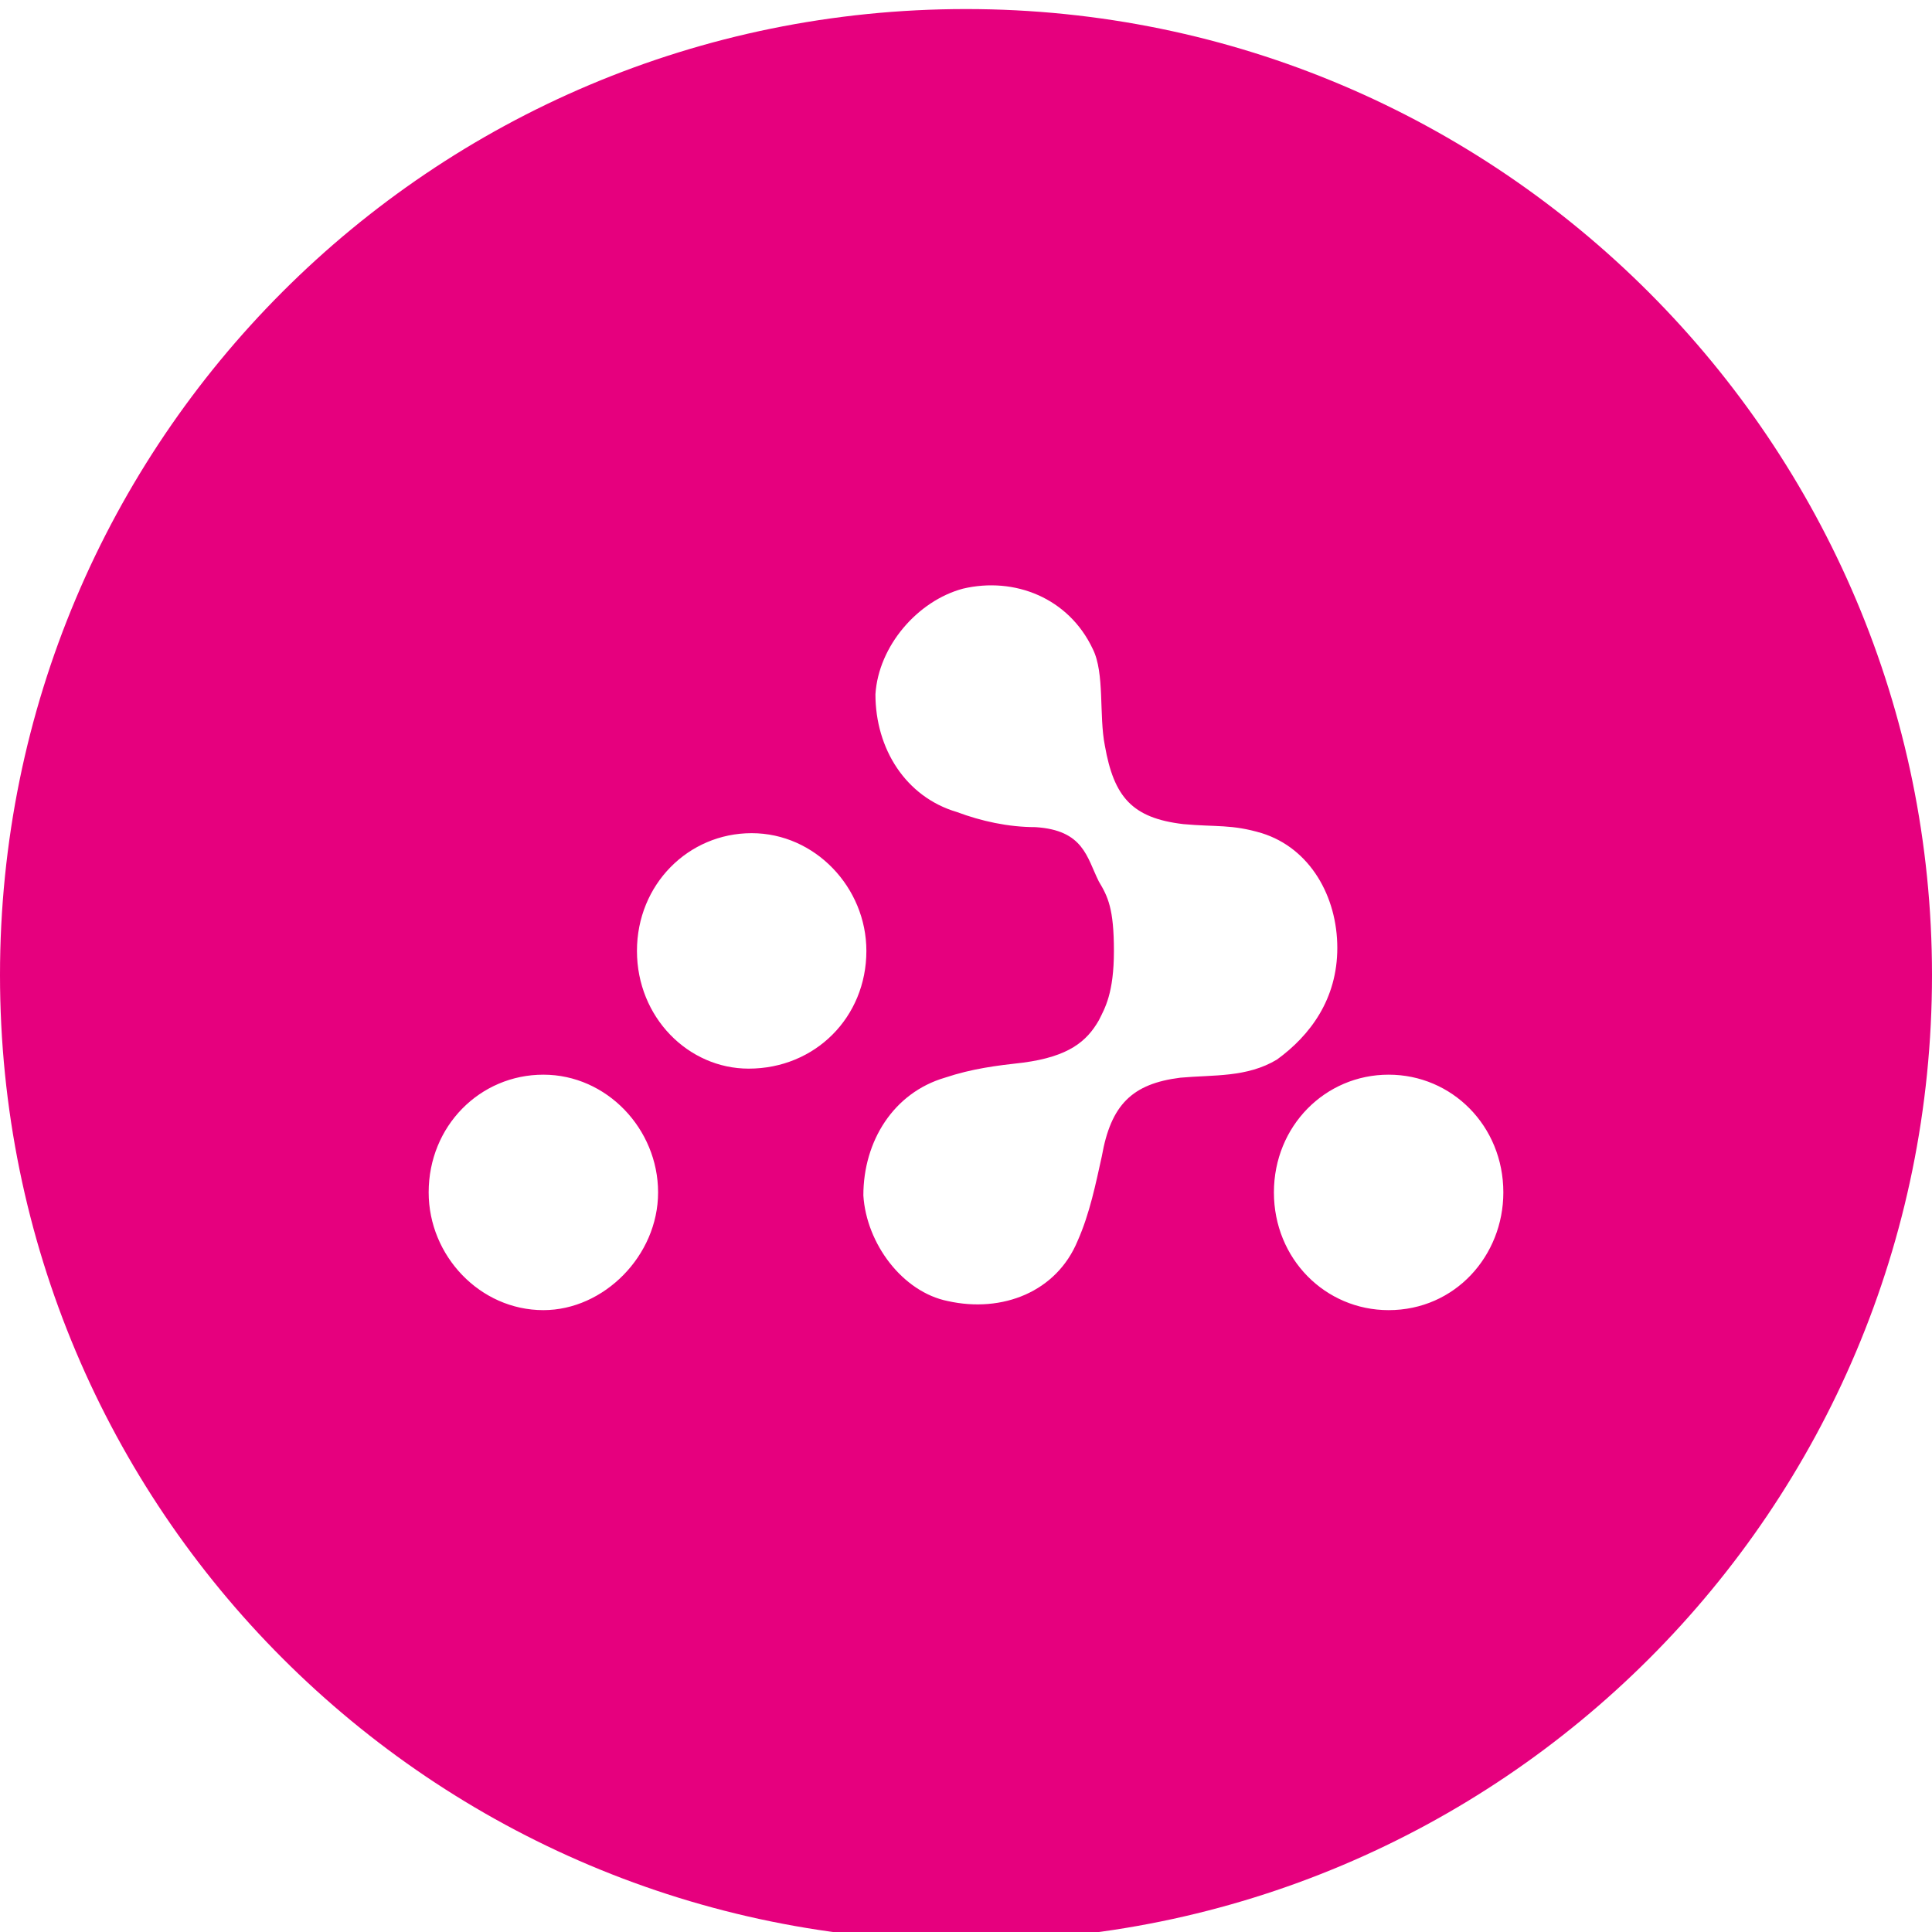
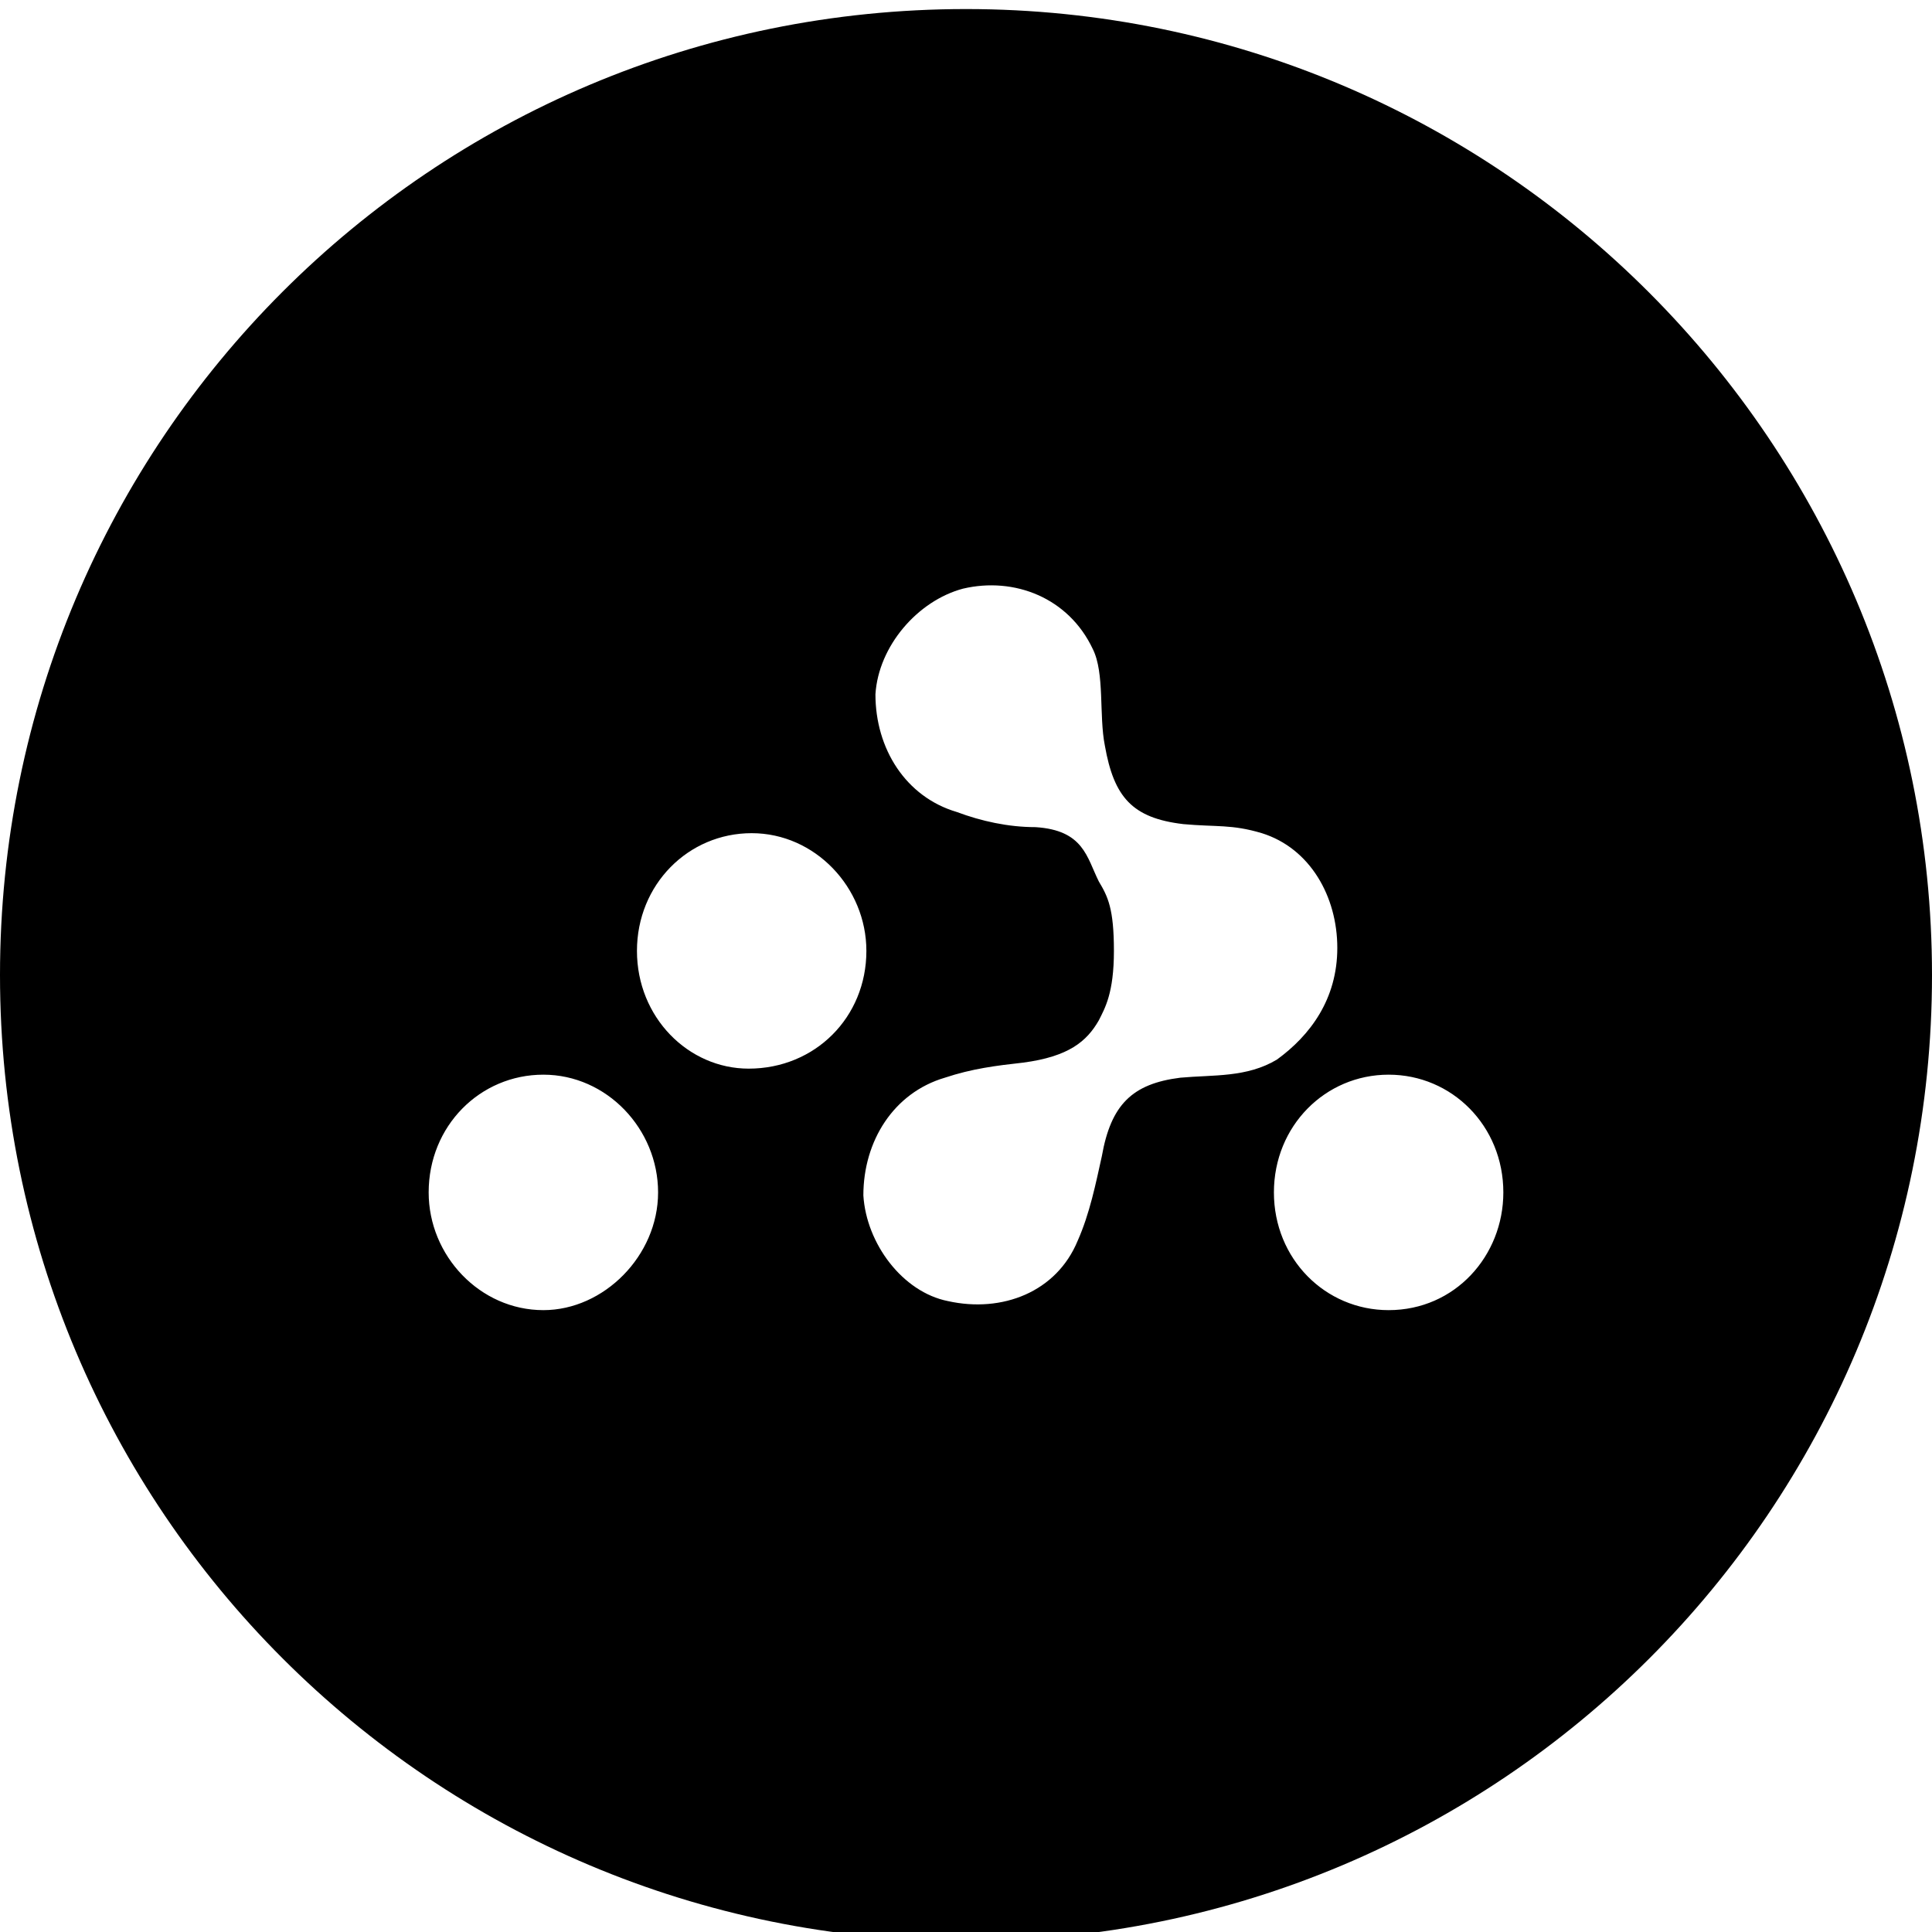
<svg xmlns="http://www.w3.org/2000/svg" version="1.1" id="Ebene_1" x="0px" y="0px" viewBox="0 0 64 64" style="enable-background:new 0 0 64 64;" xml:space="preserve">
-   <style type="text/css">
- 	.st0{fill:#E6007E;}
- </style>
-   <path class="st0" d="M32,0.3c-17.7,0-32,14.3-32,32s14.3,32,32,32s32-14.3,32-32C64,14.7,49.7,0.3,32,0.3z M18,43.4  c-2.1,0-3.8-1.8-3.8-3.9c0-2.2,1.7-3.9,3.8-3.9c2.1,0,3.8,1.8,3.8,3.9S20,43.4,18,43.4z M24.8,35.4c-2,0-3.7-1.7-3.7-3.9  s1.7-3.9,3.8-3.9c2.1,0,3.8,1.8,3.8,3.9C28.7,33.7,27,35.4,24.8,35.4z M36.5,38.3c-0.2,0.9-0.4,1.9-0.8,2.8c-0.7,1.7-2.5,2.4-4.3,2  c-1.5-0.3-2.7-1.9-2.8-3.5c0-1.8,1-3.4,2.7-3.9c0.9-0.3,1.7-0.4,2.6-0.5c1.5-0.2,2.1-0.7,2.5-1.4c0.2-0.4,0.5-0.9,0.5-2.3  s-0.2-1.8-0.5-2.3c-0.4-0.8-0.5-1.7-2.1-1.8c-0.9,0-1.8-0.2-2.6-0.5C30,26.4,29,24.8,29,23c0.1-1.6,1.4-3.1,2.9-3.5  c1.7-0.4,3.5,0.3,4.3,2c0.4,0.8,0.2,2.2,0.4,3.2c0.3,1.7,0.9,2.4,2.6,2.6c1.1,0.1,1.6,0,2.6,0.3c1.6,0.5,2.5,2.1,2.5,3.8  c0,1.7-0.9,2.9-2,3.7c-1,0.6-2.1,0.5-3.2,0.6C37.5,35.9,36.8,36.6,36.5,38.3z M46,43.4c-2.1,0-3.8-1.7-3.8-3.9s1.7-3.9,3.8-3.9  c2.1,0,3.8,1.7,3.8,3.9C49.8,41.6,48.2,43.4,46,43.4z" />
+   <path d="M32,0.3c-17.7,0-32,14.3-32,32s14.3,32,32,32s32-14.3,32-32C64,14.7,49.7,0.3,32,0.3z M18,43.4  c-2.1,0-3.8-1.8-3.8-3.9c0-2.2,1.7-3.9,3.8-3.9c2.1,0,3.8,1.8,3.8,3.9S20,43.4,18,43.4z M24.8,35.4c-2,0-3.7-1.7-3.7-3.9  s1.7-3.9,3.8-3.9c2.1,0,3.8,1.8,3.8,3.9C28.7,33.7,27,35.4,24.8,35.4z M36.5,38.3c-0.2,0.9-0.4,1.9-0.8,2.8c-0.7,1.7-2.5,2.4-4.3,2  c-1.5-0.3-2.7-1.9-2.8-3.5c0-1.8,1-3.4,2.7-3.9c0.9-0.3,1.7-0.4,2.6-0.5c1.5-0.2,2.1-0.7,2.5-1.4c0.2-0.4,0.5-0.9,0.5-2.3  s-0.2-1.8-0.5-2.3c-0.4-0.8-0.5-1.7-2.1-1.8c-0.9,0-1.8-0.2-2.6-0.5C30,26.4,29,24.8,29,23c0.1-1.6,1.4-3.1,2.9-3.5  c1.7-0.4,3.5,0.3,4.3,2c0.4,0.8,0.2,2.2,0.4,3.2c0.3,1.7,0.9,2.4,2.6,2.6c1.1,0.1,1.6,0,2.6,0.3c1.6,0.5,2.5,2.1,2.5,3.8  c0,1.7-0.9,2.9-2,3.7c-1,0.6-2.1,0.5-3.2,0.6C37.5,35.9,36.8,36.6,36.5,38.3z M46,43.4c-2.1,0-3.8-1.7-3.8-3.9s1.7-3.9,3.8-3.9  c2.1,0,3.8,1.7,3.8,3.9C49.8,41.6,48.2,43.4,46,43.4z" />
</svg>
